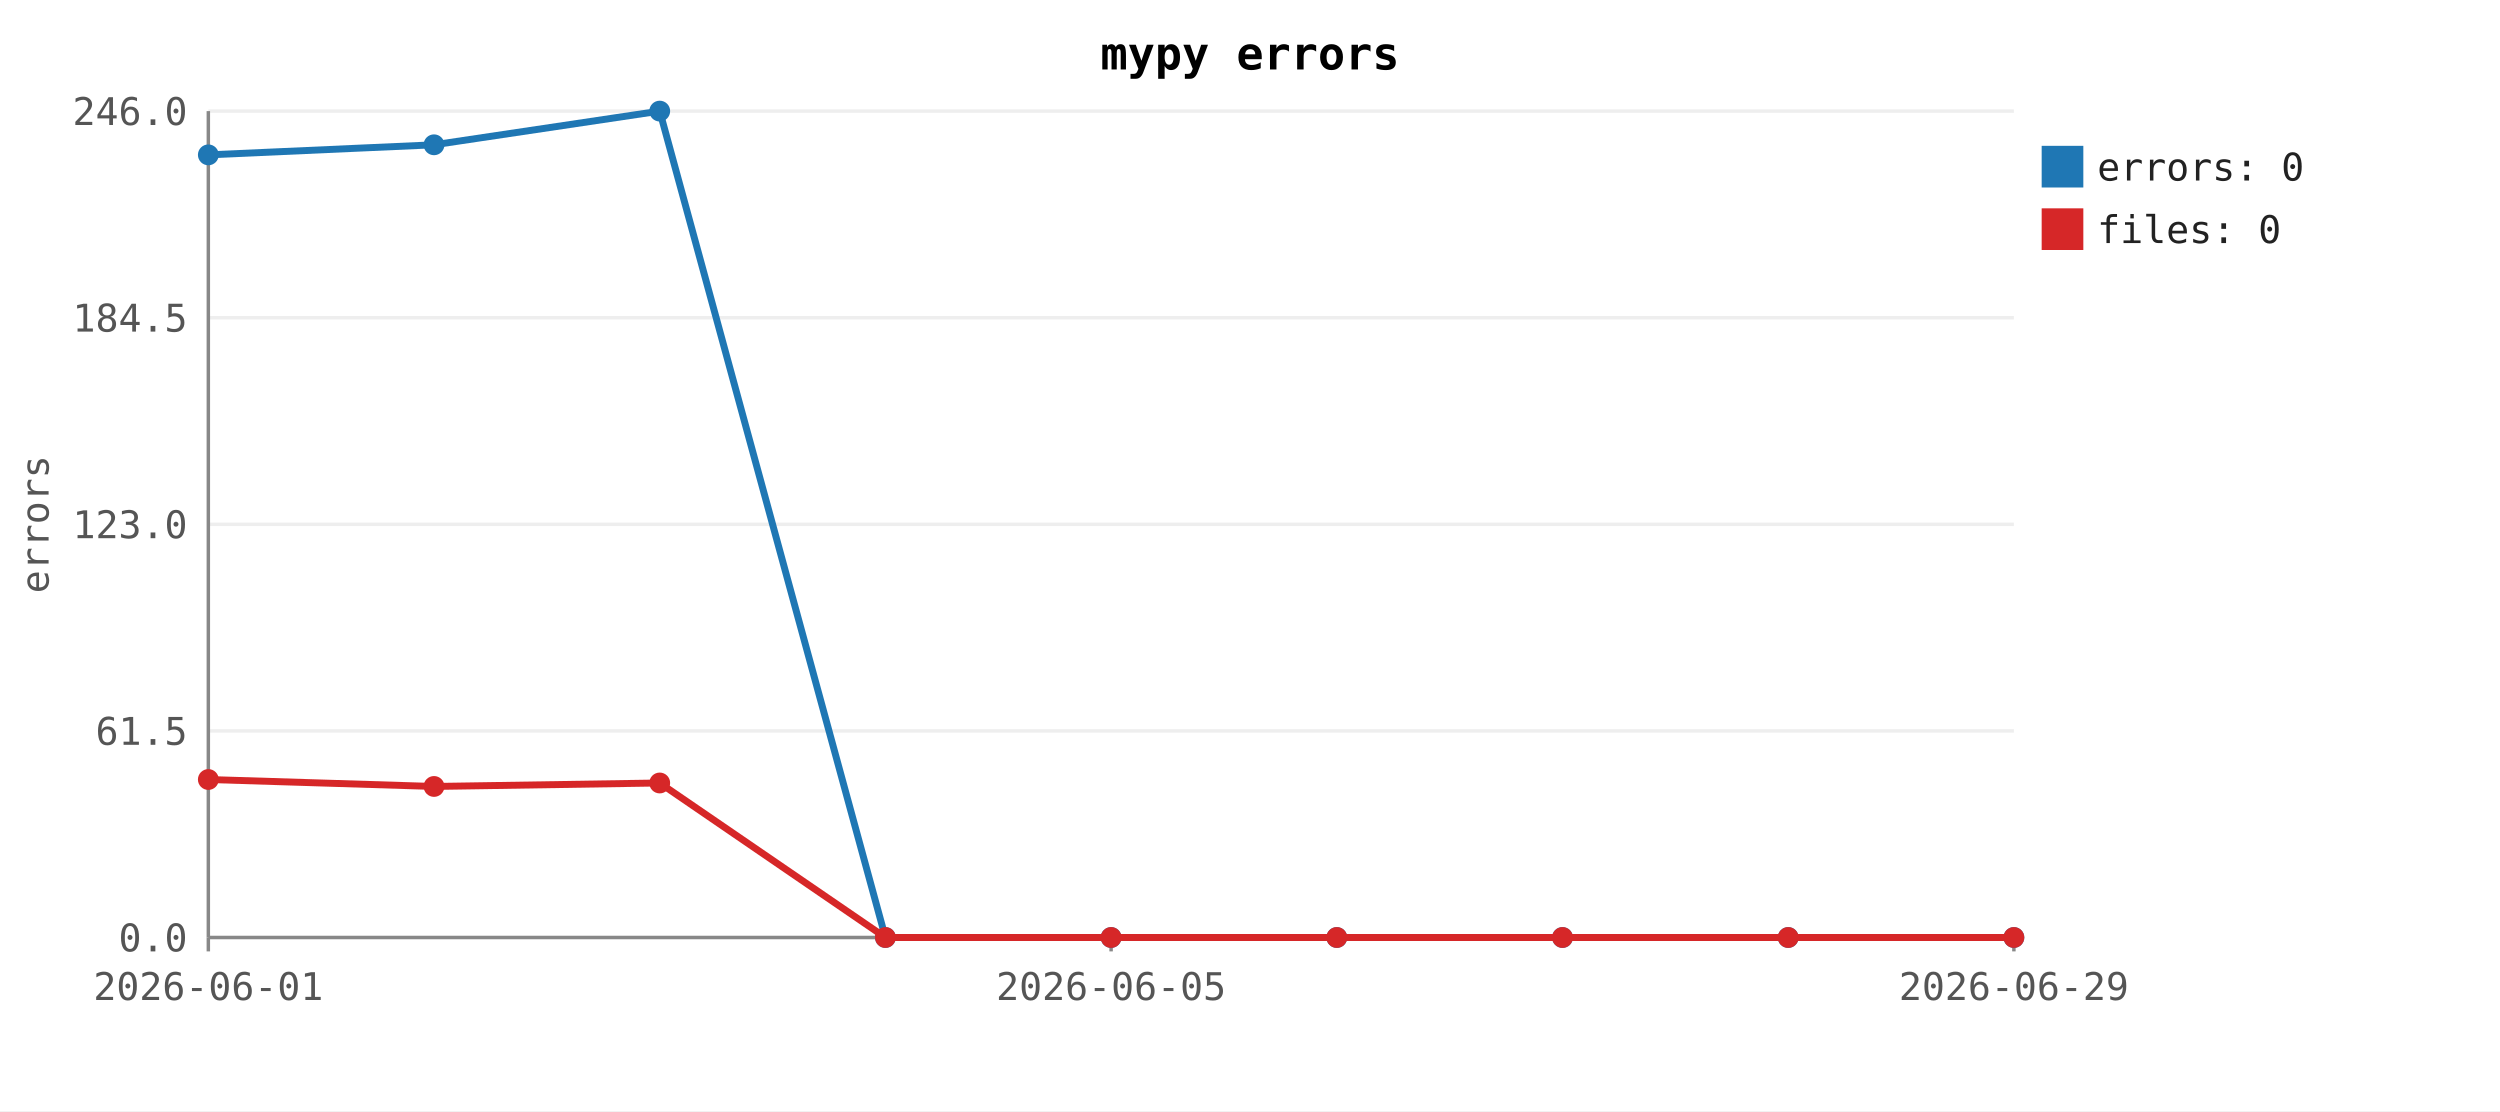
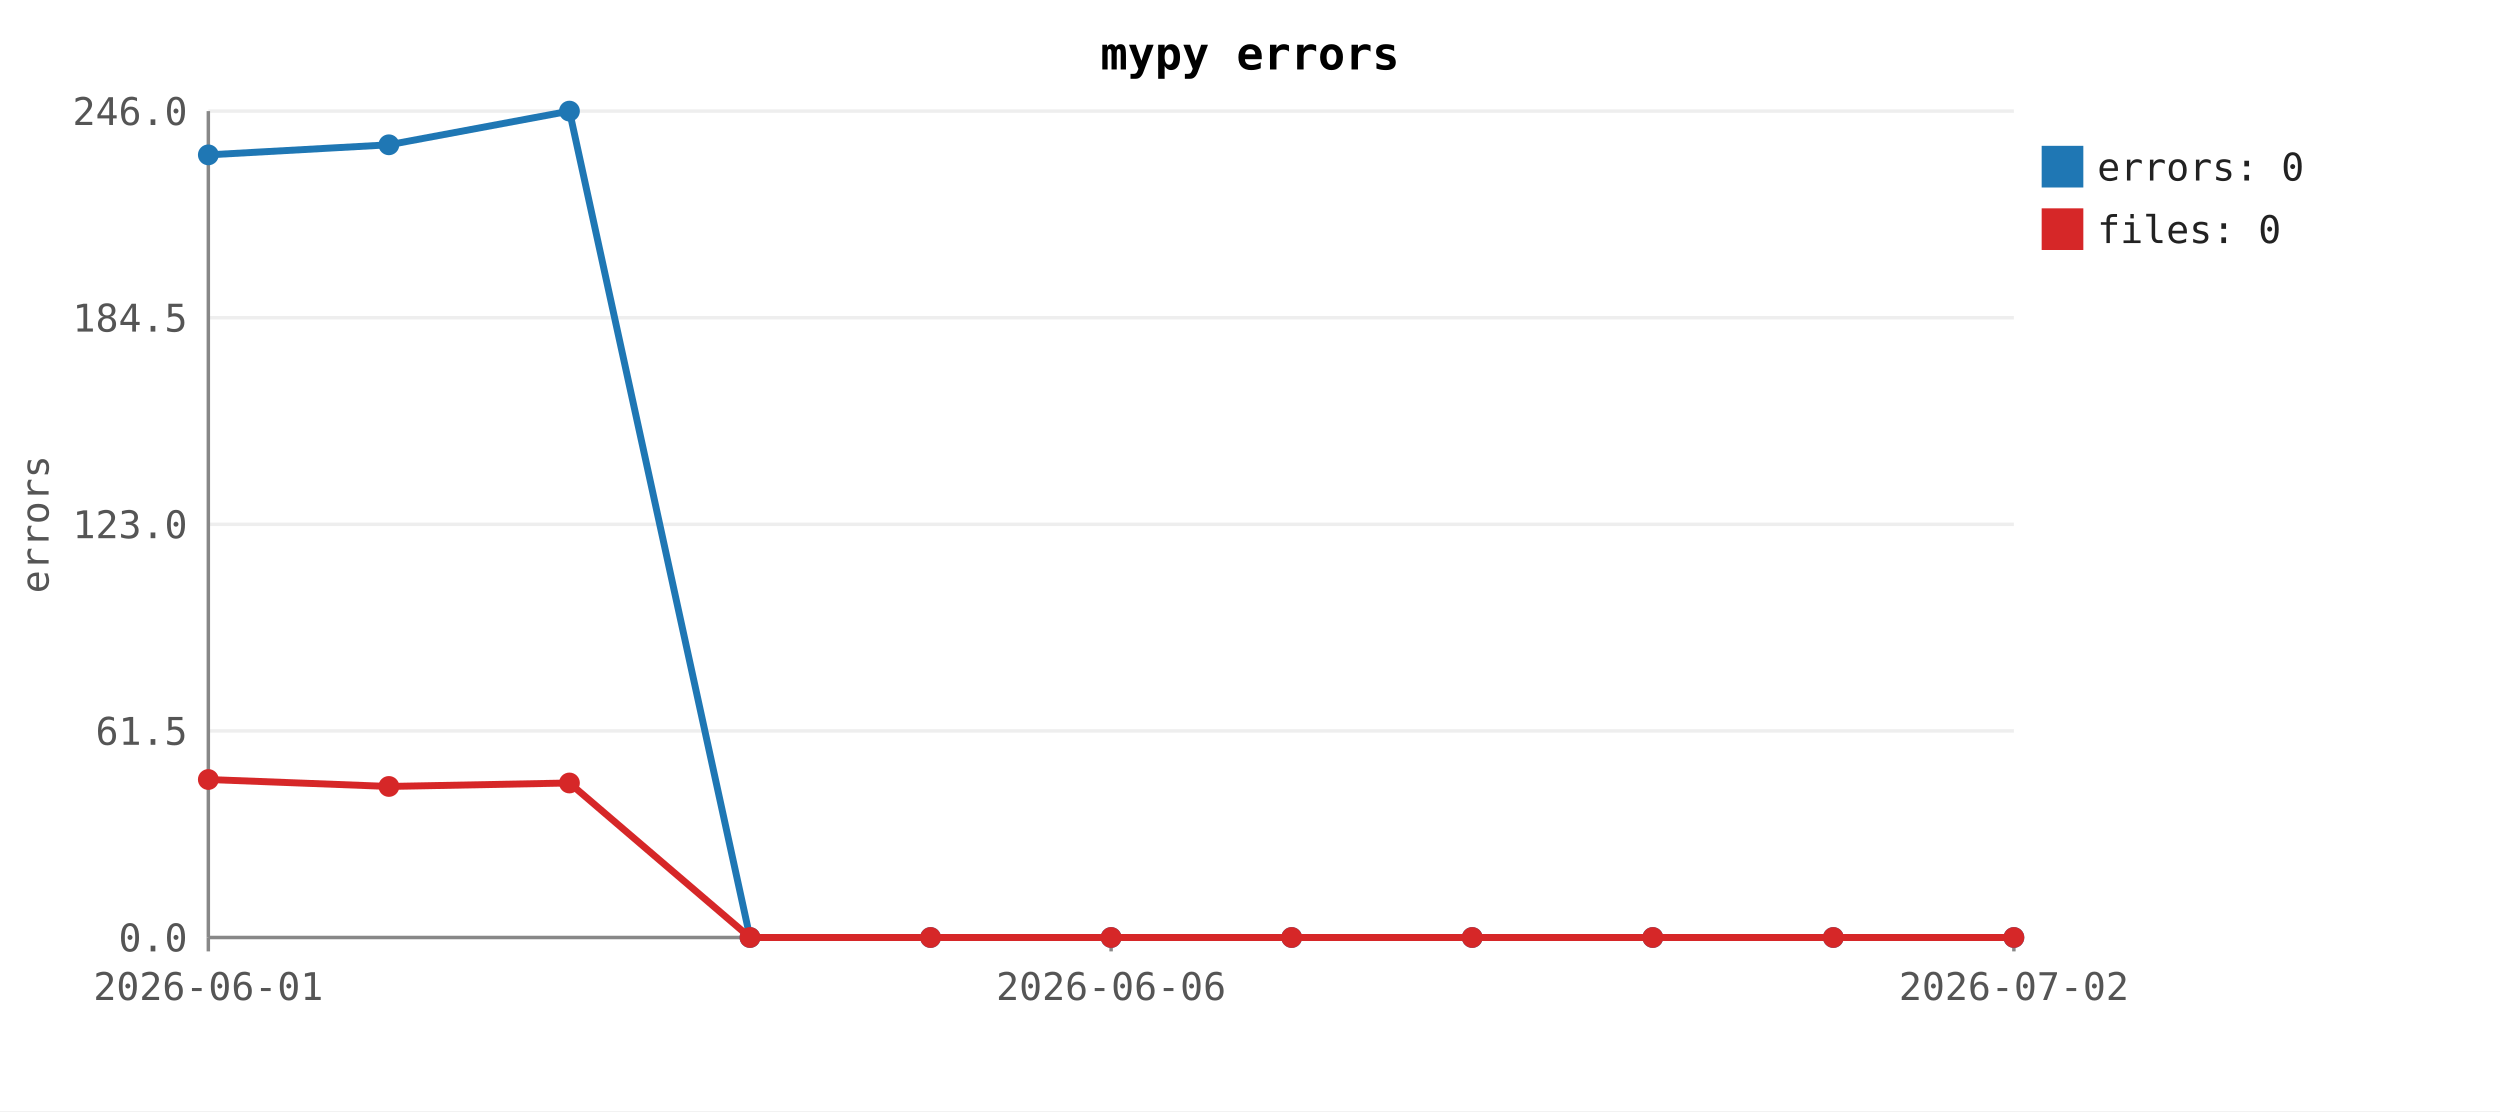
<svg xmlns="http://www.w3.org/2000/svg" viewBox="0 0 720 320" font-family="monospace" font-size="11">
  <rect width="100%" height="100%" fill="white" />
  <text x="360" y="20" text-anchor="middle" font-weight="bold" font-size="13">mypy errors</text>
  <line x1="60" y1="270.0" x2="580" y2="270.0" stroke="#eee" />
  <text x="54" y="274.0" text-anchor="end" fill="#555">0.0</text>
  <line x1="60" y1="210.5" x2="580" y2="210.5" stroke="#eee" />
  <text x="54" y="214.5" text-anchor="end" fill="#555">61.5</text>
  <line x1="60" y1="151.0" x2="580" y2="151.0" stroke="#eee" />
  <text x="54" y="155.0" text-anchor="end" fill="#555">123.0</text>
  <line x1="60" y1="91.5" x2="580" y2="91.5" stroke="#eee" />
  <text x="54" y="95.5" text-anchor="end" fill="#555">184.5</text>
  <line x1="60" y1="32.0" x2="580" y2="32.0" stroke="#eee" />
  <text x="54" y="36.0" text-anchor="end" fill="#555">246.0</text>
  <line x1="60" y1="32" x2="60" y2="270" stroke="#888" />
  <line x1="60" y1="270" x2="580" y2="270" stroke="#888" />
  <line x1="60.0" y1="270" x2="60.0" y2="274" stroke="#888" />
  <text x="60.0" y="288" text-anchor="middle" fill="#555">2026-06-01</text>
  <line x1="320.0" y1="270" x2="320.0" y2="274" stroke="#888" />
-   <text x="320.0" y="288" text-anchor="middle" fill="#555">2026-06-05</text>
+   <text x="320.0" y="288" text-anchor="middle" fill="#555">2026-06-06</text>
  <line x1="580.0" y1="270" x2="580.0" y2="274" stroke="#888" />
-   <text x="580.0" y="288" text-anchor="middle" fill="#555">2026-06-29</text>
+   <text x="580.0" y="288" text-anchor="middle" fill="#555">2026-07-02</text>
  <text x="14" y="151" text-anchor="middle" transform="rotate(-90 14 151)" fill="#555">errors</text>
-   <path d="M60.0,44.6 L125.0,41.7 L190.0,32.0 L255.0,270.0 L320.0,270.0 L385.0,270.0 L450.0,270.0 L515.0,270.0 L580.0,270.0" fill="none" stroke="#1f77b4" stroke-width="2" />
+   <path d="M60.0,44.6 L112.0,41.7 L164.0,32.0 L216.0,270.0 L268.0,270.0 L320.0,270.0 L372.0,270.0 L424.0,270.0 L476.0,270.0 L528.0,270.0 L580.0,270.0" fill="none" stroke="#1f77b4" stroke-width="2" />
  <circle cx="60.0" cy="44.6" r="3" fill="#1f77b4" />
-   <circle cx="125.0" cy="41.7" r="3" fill="#1f77b4" />
-   <circle cx="190.0" cy="32.0" r="3" fill="#1f77b4" />
-   <circle cx="255.0" cy="270.0" r="3" fill="#1f77b4" />
+   <circle cx="112.0" cy="41.7" r="3" fill="#1f77b4" />
+   <circle cx="164.0" cy="32.0" r="3" fill="#1f77b4" />
+   <circle cx="216.0" cy="270.0" r="3" fill="#1f77b4" />
+   <circle cx="268.0" cy="270.0" r="3" fill="#1f77b4" />
  <circle cx="320.0" cy="270.0" r="3" fill="#1f77b4" />
-   <circle cx="385.0" cy="270.0" r="3" fill="#1f77b4" />
-   <circle cx="450.0" cy="270.0" r="3" fill="#1f77b4" />
-   <circle cx="515.0" cy="270.0" r="3" fill="#1f77b4" />
+   <circle cx="372.0" cy="270.0" r="3" fill="#1f77b4" />
+   <circle cx="424.0" cy="270.0" r="3" fill="#1f77b4" />
+   <circle cx="476.0" cy="270.0" r="3" fill="#1f77b4" />
+   <circle cx="528.0" cy="270.0" r="3" fill="#1f77b4" />
  <circle cx="580.0" cy="270.0" r="3" fill="#1f77b4" />
  <rect x="588" y="42" width="12" height="12" fill="#1f77b4" />
  <text x="604" y="52" fill="#222">errors: 0</text>
-   <path d="M60.0,224.5 L125.0,226.5 L190.0,225.5 L255.0,270.0 L320.0,270.0 L385.0,270.0 L450.0,270.0 L515.0,270.0 L580.0,270.0" fill="none" stroke="#d62728" stroke-width="2" />
+   <path d="M60.0,224.5 L112.0,226.5 L164.0,225.5 L216.0,270.0 L268.0,270.0 L320.0,270.0 L372.0,270.0 L424.0,270.0 L476.0,270.0 L528.0,270.0 L580.0,270.0" fill="none" stroke="#d62728" stroke-width="2" />
  <circle cx="60.0" cy="224.5" r="3" fill="#d62728" />
-   <circle cx="125.0" cy="226.5" r="3" fill="#d62728" />
-   <circle cx="190.0" cy="225.5" r="3" fill="#d62728" />
-   <circle cx="255.0" cy="270.0" r="3" fill="#d62728" />
+   <circle cx="112.0" cy="226.5" r="3" fill="#d62728" />
+   <circle cx="164.0" cy="225.5" r="3" fill="#d62728" />
+   <circle cx="216.0" cy="270.0" r="3" fill="#d62728" />
+   <circle cx="268.0" cy="270.0" r="3" fill="#d62728" />
  <circle cx="320.0" cy="270.0" r="3" fill="#d62728" />
-   <circle cx="385.0" cy="270.0" r="3" fill="#d62728" />
-   <circle cx="450.0" cy="270.0" r="3" fill="#d62728" />
-   <circle cx="515.0" cy="270.0" r="3" fill="#d62728" />
+   <circle cx="372.0" cy="270.0" r="3" fill="#d62728" />
+   <circle cx="424.0" cy="270.0" r="3" fill="#d62728" />
+   <circle cx="476.0" cy="270.0" r="3" fill="#d62728" />
+   <circle cx="528.0" cy="270.0" r="3" fill="#d62728" />
  <circle cx="580.0" cy="270.0" r="3" fill="#d62728" />
  <rect x="588" y="60" width="12" height="12" fill="#d62728" />
  <text x="604" y="70" fill="#222">files: 0</text>
</svg>
